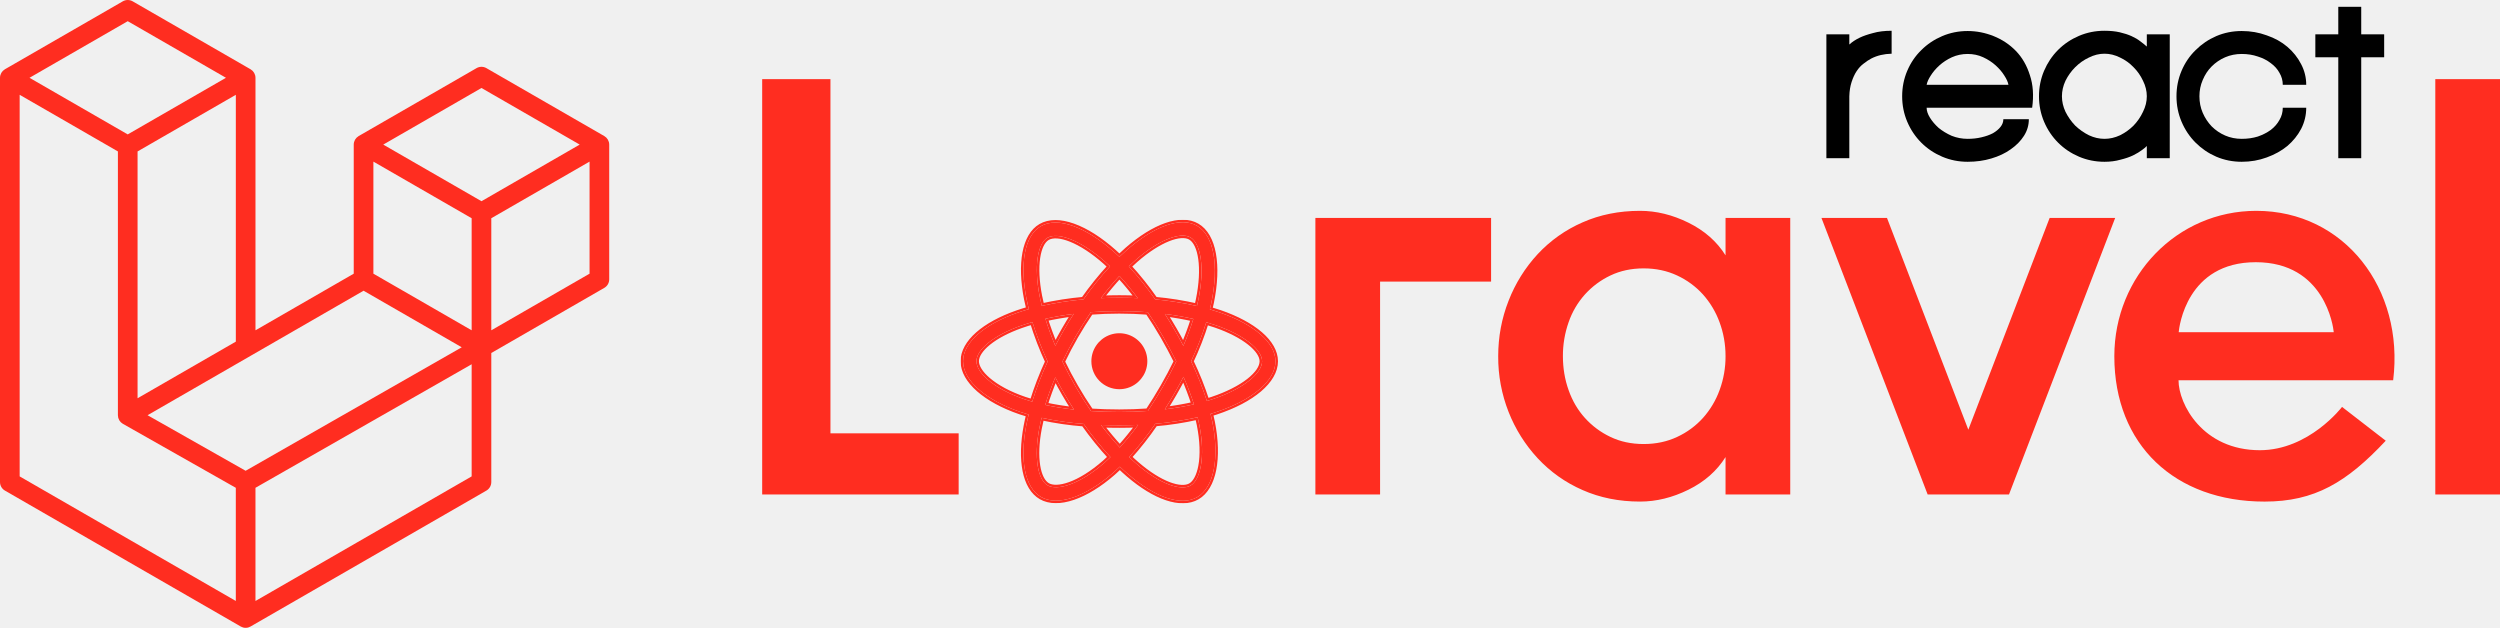
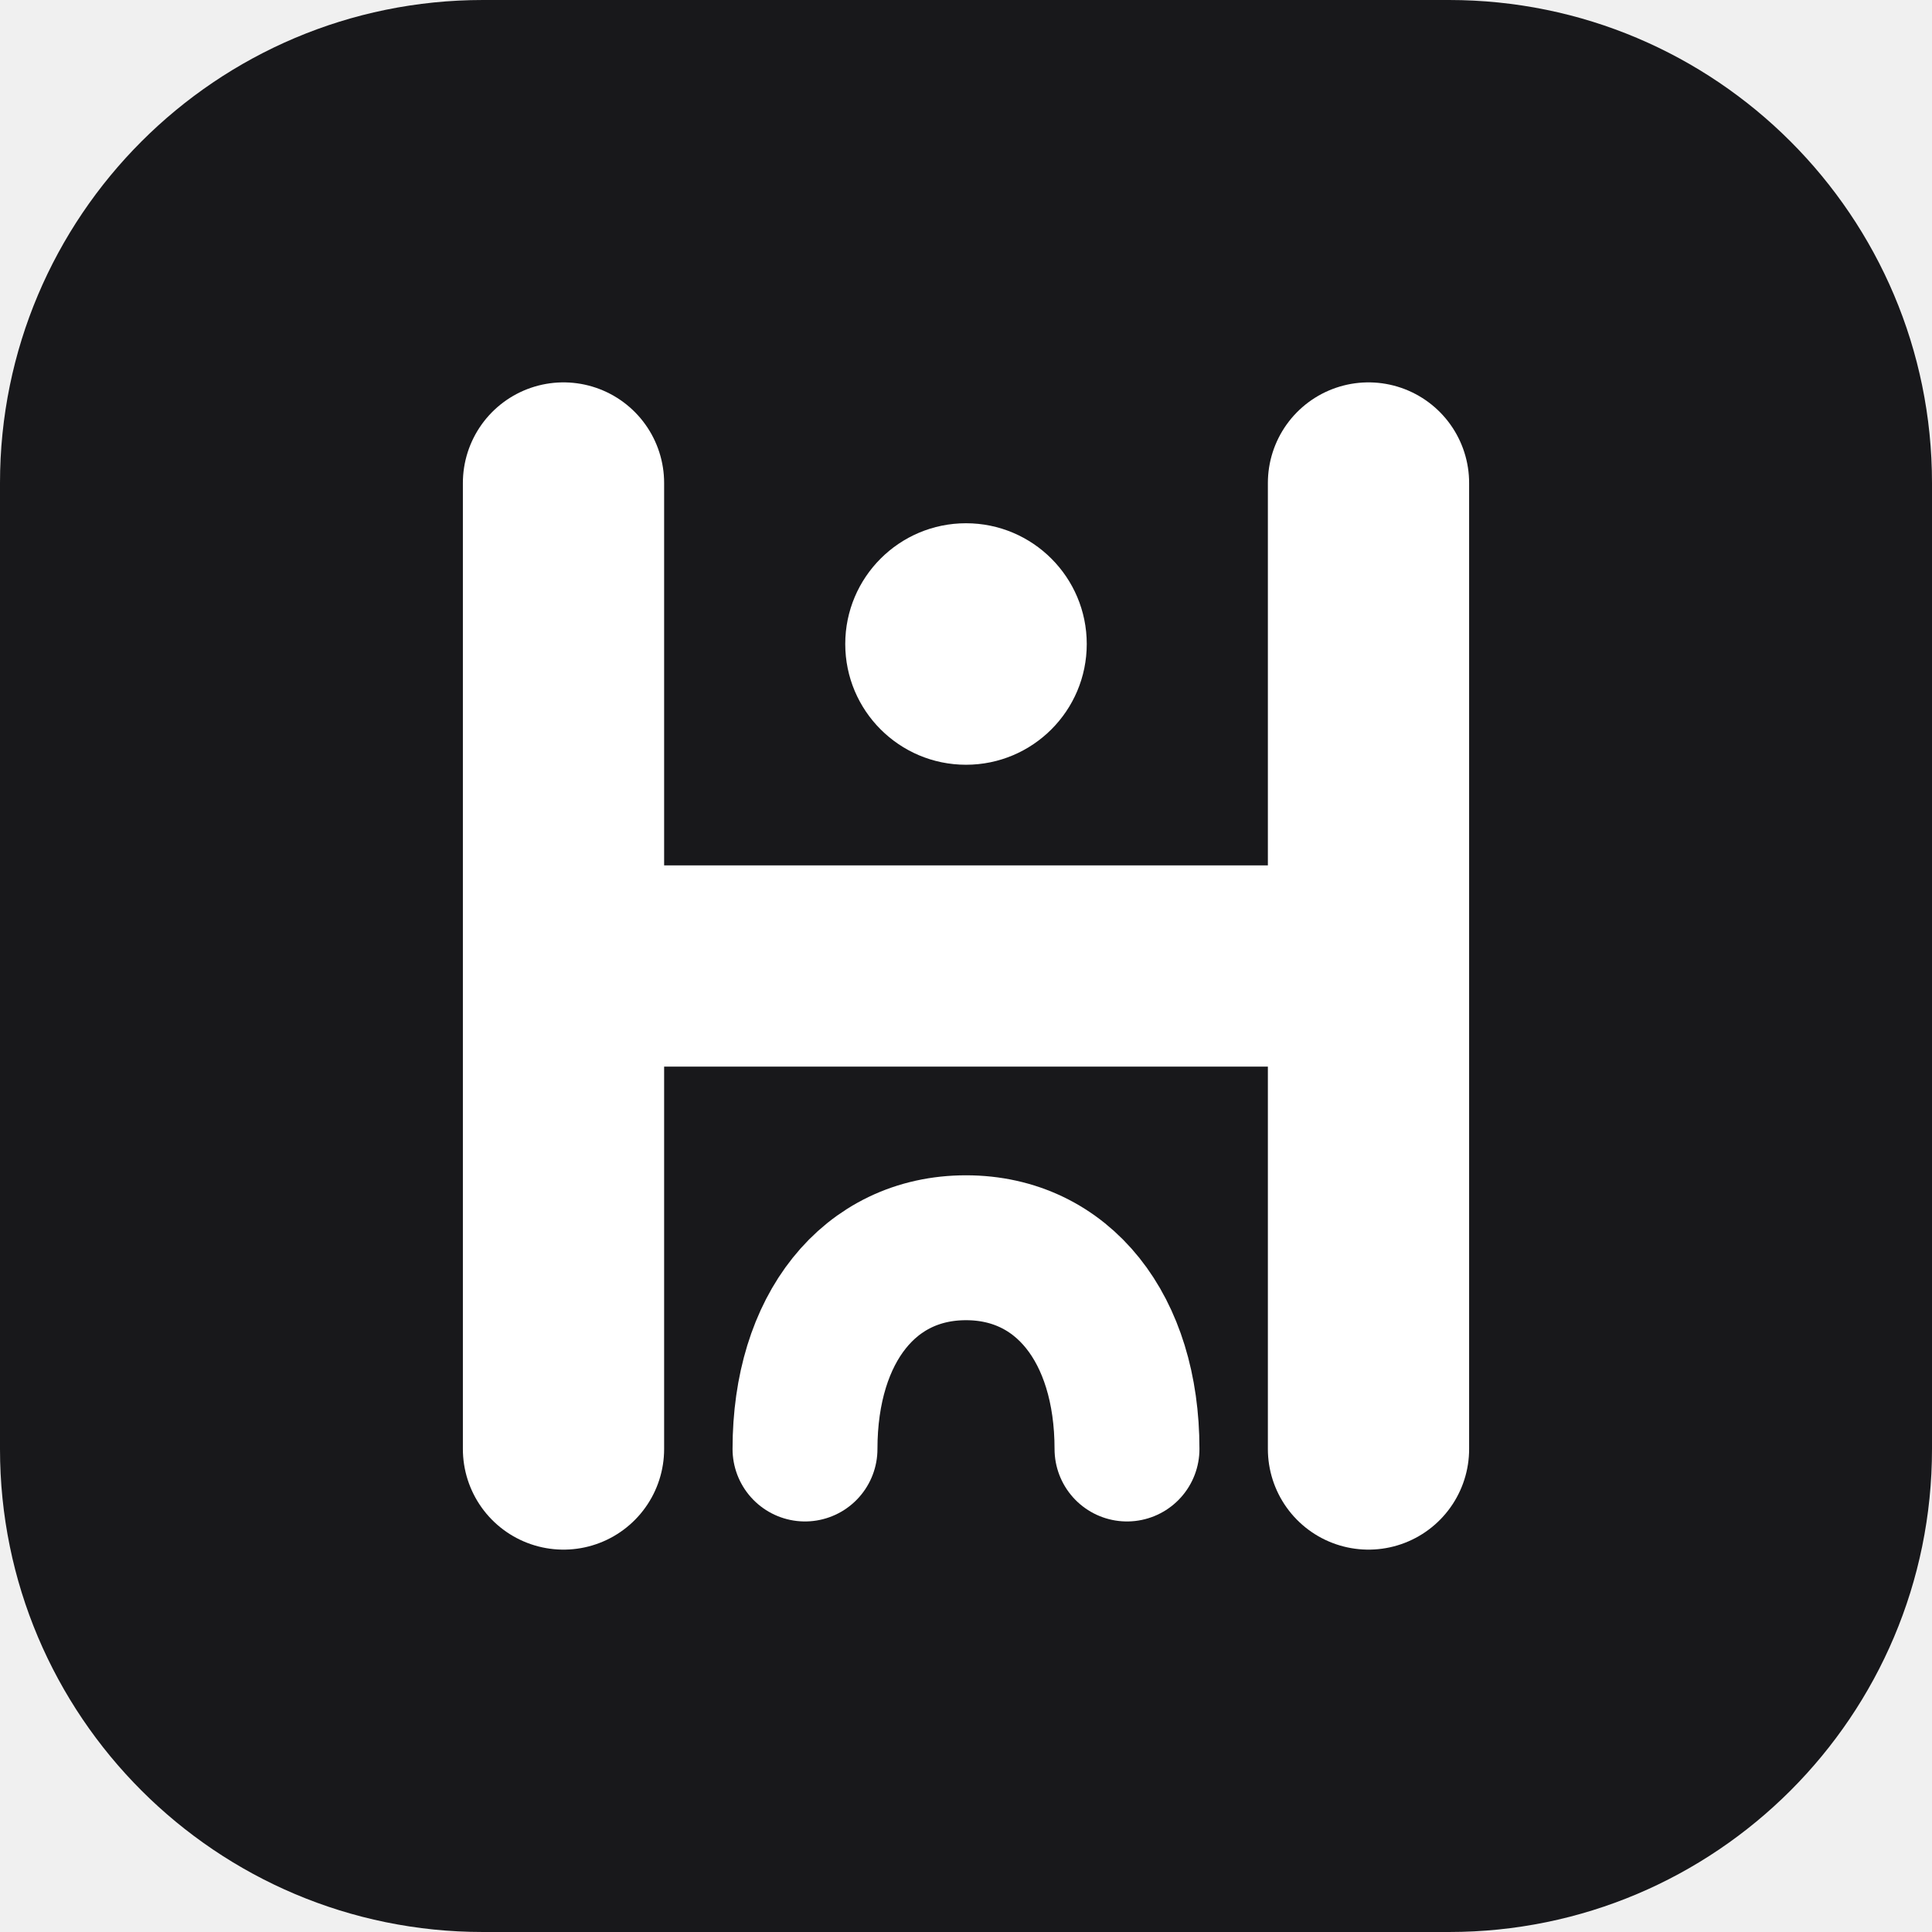
- <svg xmlns="http://www.w3.org/2000/svg" width="1991" height="500" viewBox="0 0 1991 500" fill="none">
-   <mask id="path-1-outside-1_1_7" maskUnits="userSpaceOnUse" x="765" y="175" width="253" height="226" fill="black">
-     <rect fill="white" x="765" y="175" width="253" height="226" />
-     <path d="M971.537 248.894C968.887 247.988 966.217 247.145 963.529 246.365C963.975 244.551 964.386 242.726 964.763 240.892C970.827 211.403 966.862 187.646 953.33 179.825C940.374 172.321 919.125 180.141 897.69 198.84C895.582 200.685 893.518 202.585 891.496 204.541C890.149 203.242 888.767 201.97 887.35 200.727C864.884 180.732 842.365 172.31 828.849 180.157C815.893 187.677 812.042 210.009 817.499 237.958C818.045 240.722 818.658 243.474 819.339 246.214C816.152 247.121 813.073 248.09 810.13 249.117C783.823 258.316 767 272.739 767 287.696C767 303.15 785.056 318.646 812.488 328.042C814.713 328.799 816.959 329.502 819.225 330.152C818.489 333.085 817.838 336.051 817.271 339.05C812.089 366.518 816.131 388.321 829.062 395.795C842.417 403.511 864.822 395.582 886.661 376.458C888.389 374.945 890.116 373.347 891.844 371.664C894.027 373.775 896.273 375.824 898.581 377.811C919.726 396.043 940.607 403.408 953.517 395.914C966.862 388.171 971.2 364.746 965.566 336.246C965.134 334.07 964.637 331.848 964.074 329.582C965.649 329.115 967.192 328.633 968.702 328.136C997.206 318.667 1015.78 303.358 1015.78 287.711C1015.76 272.682 998.403 258.165 971.537 248.894ZM904.681 206.873C923.043 190.854 940.208 184.531 948.033 189.05C956.362 193.865 959.601 213.279 954.367 238.741C954.021 240.399 953.648 242.053 953.247 243.701C942.289 241.208 931.177 239.449 919.985 238.435C913.577 229.204 906.553 220.417 898.959 212.133C900.818 210.33 902.722 208.576 904.671 206.873H904.681ZM840.453 300.476C842.702 304.829 845.053 309.129 847.507 313.376C850.005 317.708 852.608 321.977 855.317 326.182C847.616 325.345 839.963 324.111 832.389 322.487C834.586 315.376 837.292 307.991 840.453 300.476ZM840.453 275.429C837.343 268.074 834.711 260.84 832.55 253.853C839.65 252.262 847.216 250.962 855.104 249.977C852.461 254.102 849.918 258.288 847.475 262.534C845.033 266.781 842.687 271.079 840.437 275.429H840.453ZM846.102 287.955C849.377 281.124 852.905 274.425 856.685 267.857C860.461 261.292 864.481 254.878 868.745 248.614C876.146 248.054 883.733 247.759 891.398 247.759C899.063 247.759 906.697 248.054 914.093 248.619C918.311 254.869 922.307 261.261 926.08 267.795C929.853 274.328 933.427 280.996 936.803 287.799C933.472 294.654 929.906 301.381 926.106 307.981C922.336 314.545 918.363 320.978 914.186 327.281C906.801 327.799 899.156 328.084 891.382 328.084C883.609 328.084 876.109 327.84 868.859 327.369C864.564 321.084 860.511 314.642 856.7 308.043C852.89 301.444 849.352 294.748 846.087 287.955H846.102ZM935.305 313.303C937.81 308.957 940.215 304.553 942.519 300.093C945.678 307.255 948.467 314.576 950.874 322.025C943.21 323.751 935.462 325.074 927.661 325.99C930.293 321.813 932.842 317.584 935.305 313.303ZM942.416 275.434C940.121 271.063 937.736 266.744 935.258 262.477C932.84 258.269 930.319 254.113 927.697 250.008C935.632 251.013 943.245 252.35 950.381 253.983C948.087 261.262 945.428 268.421 942.416 275.434ZM891.502 219.747C896.677 225.401 901.563 231.314 906.143 237.461C896.347 236.994 886.545 236.994 876.736 237.461C881.572 231.066 886.521 225.131 891.502 219.747ZM834.198 189.366C842.521 184.536 860.924 191.439 880.323 208.682C881.561 209.786 882.81 210.941 884.054 212.139C876.422 220.421 869.348 229.201 862.878 238.42C851.711 239.426 840.621 241.157 829.678 243.602C829.046 241.059 828.476 238.499 827.968 235.922C823.278 211.962 826.382 193.901 834.198 189.366ZM822.065 319.89C819.992 319.299 817.945 318.658 815.924 317.967C803.796 313.821 793.779 308.411 786.901 302.518C780.744 297.237 777.624 291.966 777.624 287.696C777.624 278.621 791.13 267.043 813.654 259.191C816.483 258.207 819.337 257.307 822.215 256.491C825.561 267.242 829.612 277.759 834.343 287.976C829.555 298.333 825.454 308.994 822.065 319.89ZM879.659 368.436C870.004 376.894 860.333 382.89 851.808 385.911C844.148 388.622 838.048 388.7 834.363 386.569C826.517 382.035 823.252 364.523 827.704 341.035C828.232 338.271 828.837 335.507 829.518 332.743C840.57 335.124 851.771 336.75 863.044 337.609C869.577 346.876 876.71 355.706 884.396 364.041C882.852 365.559 881.271 367.021 879.659 368.436ZM891.797 356.402C886.76 350.955 881.732 344.927 876.83 338.449C881.594 338.636 886.445 338.729 891.382 338.729C896.451 338.729 901.468 338.62 906.412 338.397C901.849 344.643 896.971 350.652 891.797 356.402ZM956.331 371.219C954.849 379.221 951.869 384.559 948.184 386.694C940.342 391.244 923.577 385.331 905.5 369.736C903.427 367.954 901.354 366.041 899.244 364.036C906.781 355.668 913.747 346.803 920.094 337.501C931.429 336.54 942.685 334.8 953.781 332.292C954.289 334.344 954.738 336.355 955.128 338.325C957.621 350.918 957.979 362.31 956.331 371.219ZM965.349 318.024C963.991 318.475 962.591 318.911 961.171 319.336C957.692 308.535 953.483 297.983 948.572 287.753C953.299 277.659 957.343 267.26 960.679 256.626C963.224 257.367 965.696 258.145 968.075 258.969C991.096 266.908 1005.14 278.663 1005.14 287.696C1005.14 297.335 989.971 309.846 965.349 318.024Z" />
-   </mask>
-   <path d="M971.537 248.894C968.887 247.988 966.217 247.145 963.529 246.365C963.975 244.551 964.386 242.726 964.763 240.892C970.827 211.403 966.862 187.646 953.33 179.825C940.374 172.321 919.125 180.141 897.69 198.84C895.582 200.685 893.518 202.585 891.496 204.541C890.149 203.242 888.767 201.97 887.35 200.727C864.884 180.732 842.365 172.31 828.849 180.157C815.893 187.677 812.042 210.009 817.499 237.958C818.045 240.722 818.658 243.474 819.339 246.214C816.152 247.121 813.073 248.09 810.13 249.117C783.823 258.316 767 272.739 767 287.696C767 303.15 785.056 318.646 812.488 328.042C814.713 328.799 816.959 329.502 819.225 330.152C818.489 333.085 817.838 336.051 817.271 339.05C812.089 366.518 816.131 388.321 829.062 395.795C842.417 403.511 864.822 395.582 886.661 376.458C888.389 374.945 890.116 373.347 891.844 371.664C894.027 373.775 896.273 375.824 898.581 377.811C919.726 396.043 940.607 403.408 953.517 395.914C966.862 388.171 971.2 364.746 965.566 336.246C965.134 334.07 964.637 331.848 964.074 329.582C965.649 329.115 967.192 328.633 968.702 328.136C997.206 318.667 1015.78 303.358 1015.78 287.711C1015.76 272.682 998.403 258.165 971.537 248.894ZM904.681 206.873C923.043 190.854 940.208 184.531 948.033 189.05C956.362 193.865 959.601 213.279 954.367 238.741C954.021 240.399 953.648 242.053 953.247 243.701C942.289 241.208 931.177 239.449 919.985 238.435C913.577 229.204 906.553 220.417 898.959 212.133C900.818 210.33 902.722 208.576 904.671 206.873H904.681ZM840.453 300.476C842.702 304.829 845.053 309.129 847.507 313.376C850.005 317.708 852.608 321.977 855.317 326.182C847.616 325.345 839.963 324.111 832.389 322.487C834.586 315.376 837.292 307.991 840.453 300.476ZM840.453 275.429C837.343 268.074 834.711 260.84 832.55 253.853C839.65 252.262 847.216 250.962 855.104 249.977C852.461 254.102 849.918 258.288 847.475 262.534C845.033 266.781 842.687 271.079 840.437 275.429H840.453ZM846.102 287.955C849.377 281.124 852.905 274.425 856.685 267.857C860.461 261.292 864.481 254.878 868.745 248.614C876.146 248.054 883.733 247.759 891.398 247.759C899.063 247.759 906.697 248.054 914.093 248.619C918.311 254.869 922.307 261.261 926.08 267.795C929.853 274.328 933.427 280.996 936.803 287.799C933.472 294.654 929.906 301.381 926.106 307.981C922.336 314.545 918.363 320.978 914.186 327.281C906.801 327.799 899.156 328.084 891.382 328.084C883.609 328.084 876.109 327.84 868.859 327.369C864.564 321.084 860.511 314.642 856.7 308.043C852.89 301.444 849.352 294.748 846.087 287.955H846.102ZM935.305 313.303C937.81 308.957 940.215 304.553 942.519 300.093C945.678 307.255 948.467 314.576 950.874 322.025C943.21 323.751 935.462 325.074 927.661 325.99C930.293 321.813 932.842 317.584 935.305 313.303ZM942.416 275.434C940.121 271.063 937.736 266.744 935.258 262.477C932.84 258.269 930.319 254.113 927.697 250.008C935.632 251.013 943.245 252.35 950.381 253.983C948.087 261.262 945.428 268.421 942.416 275.434ZM891.502 219.747C896.677 225.401 901.563 231.314 906.143 237.461C896.347 236.994 886.545 236.994 876.736 237.461C881.572 231.066 886.521 225.131 891.502 219.747ZM834.198 189.366C842.521 184.536 860.924 191.439 880.323 208.682C881.561 209.786 882.81 210.941 884.054 212.139C876.422 220.421 869.348 229.201 862.878 238.42C851.711 239.426 840.621 241.157 829.678 243.602C829.046 241.059 828.476 238.499 827.968 235.922C823.278 211.962 826.382 193.901 834.198 189.366ZM822.065 319.89C819.992 319.299 817.945 318.658 815.924 317.967C803.796 313.821 793.779 308.411 786.901 302.518C780.744 297.237 777.624 291.966 777.624 287.696C777.624 278.621 791.13 267.043 813.654 259.191C816.483 258.207 819.337 257.307 822.215 256.491C825.561 267.242 829.612 277.759 834.343 287.976C829.555 298.333 825.454 308.994 822.065 319.89ZM879.659 368.436C870.004 376.894 860.333 382.89 851.808 385.911C844.148 388.622 838.048 388.7 834.363 386.569C826.517 382.035 823.252 364.523 827.704 341.035C828.232 338.271 828.837 335.507 829.518 332.743C840.57 335.124 851.771 336.75 863.044 337.609C869.577 346.876 876.71 355.706 884.396 364.041C882.852 365.559 881.271 367.021 879.659 368.436ZM891.797 356.402C886.76 350.955 881.732 344.927 876.83 338.449C881.594 338.636 886.445 338.729 891.382 338.729C896.451 338.729 901.468 338.62 906.412 338.397C901.849 344.643 896.971 350.652 891.797 356.402ZM956.331 371.219C954.849 379.221 951.869 384.559 948.184 386.694C940.342 391.244 923.577 385.331 905.5 369.736C903.427 367.954 901.354 366.041 899.244 364.036C906.781 355.668 913.747 346.803 920.094 337.501C931.429 336.54 942.685 334.8 953.781 332.292C954.289 334.344 954.738 336.355 955.128 338.325C957.621 350.918 957.979 362.31 956.331 371.219ZM965.349 318.024C963.991 318.475 962.591 318.911 961.171 319.336C957.692 308.535 953.483 297.983 948.572 287.753C953.299 277.659 957.343 267.26 960.679 256.626C963.224 257.367 965.696 258.145 968.075 258.969C991.096 266.908 1005.14 278.663 1005.14 287.696C1005.14 297.335 989.971 309.846 965.349 318.024Z" fill="#FF2D20" />
-   <path d="M971.537 248.894C968.887 247.988 966.217 247.145 963.529 246.365C963.975 244.551 964.386 242.726 964.763 240.892C970.827 211.403 966.862 187.646 953.33 179.825C940.374 172.321 919.125 180.141 897.69 198.84C895.582 200.685 893.518 202.585 891.496 204.541C890.149 203.242 888.767 201.97 887.35 200.727C864.884 180.732 842.365 172.31 828.849 180.157C815.893 187.677 812.042 210.009 817.499 237.958C818.045 240.722 818.658 243.474 819.339 246.214C816.152 247.121 813.073 248.09 810.13 249.117C783.823 258.316 767 272.739 767 287.696C767 303.15 785.056 318.646 812.488 328.042C814.713 328.799 816.959 329.502 819.225 330.152C818.489 333.085 817.838 336.051 817.271 339.05C812.089 366.518 816.131 388.321 829.062 395.795C842.417 403.511 864.822 395.582 886.661 376.458C888.389 374.945 890.116 373.347 891.844 371.664C894.027 373.775 896.273 375.824 898.581 377.811C919.726 396.043 940.607 403.408 953.517 395.914C966.862 388.171 971.2 364.746 965.566 336.246C965.134 334.07 964.637 331.848 964.074 329.582C965.649 329.115 967.192 328.633 968.702 328.136C997.206 318.667 1015.78 303.358 1015.78 287.711C1015.76 272.682 998.403 258.165 971.537 248.894ZM904.681 206.873C923.043 190.854 940.208 184.531 948.033 189.05C956.362 193.865 959.601 213.279 954.367 238.741C954.021 240.399 953.648 242.053 953.247 243.701C942.289 241.208 931.177 239.449 919.985 238.435C913.577 229.204 906.553 220.417 898.959 212.133C900.818 210.33 902.722 208.576 904.671 206.873H904.681ZM840.453 300.476C842.702 304.829 845.053 309.129 847.507 313.376C850.005 317.708 852.608 321.977 855.317 326.182C847.616 325.345 839.963 324.111 832.389 322.487C834.586 315.376 837.292 307.991 840.453 300.476ZM840.453 275.429C837.343 268.074 834.711 260.84 832.55 253.853C839.65 252.262 847.216 250.962 855.104 249.977C852.461 254.102 849.918 258.288 847.475 262.534C845.033 266.781 842.687 271.079 840.437 275.429H840.453ZM846.102 287.955C849.377 281.124 852.905 274.425 856.685 267.857C860.461 261.292 864.481 254.878 868.745 248.614C876.146 248.054 883.733 247.759 891.398 247.759C899.063 247.759 906.697 248.054 914.093 248.619C918.311 254.869 922.307 261.261 926.08 267.795C929.853 274.328 933.427 280.996 936.803 287.799C933.472 294.654 929.906 301.381 926.106 307.981C922.336 314.545 918.363 320.978 914.186 327.281C906.801 327.799 899.156 328.084 891.382 328.084C883.609 328.084 876.109 327.84 868.859 327.369C864.564 321.084 860.511 314.642 856.7 308.043C852.89 301.444 849.352 294.748 846.087 287.955H846.102ZM935.305 313.303C937.81 308.957 940.215 304.553 942.519 300.093C945.678 307.255 948.467 314.576 950.874 322.025C943.21 323.751 935.462 325.074 927.661 325.99C930.293 321.813 932.842 317.584 935.305 313.303ZM942.416 275.434C940.121 271.063 937.736 266.744 935.258 262.477C932.84 258.269 930.319 254.113 927.697 250.008C935.632 251.013 943.245 252.35 950.381 253.983C948.087 261.262 945.428 268.421 942.416 275.434ZM891.502 219.747C896.677 225.401 901.563 231.314 906.143 237.461C896.347 236.994 886.545 236.994 876.736 237.461C881.572 231.066 886.521 225.131 891.502 219.747ZM834.198 189.366C842.521 184.536 860.924 191.439 880.323 208.682C881.561 209.786 882.81 210.941 884.054 212.139C876.422 220.421 869.348 229.201 862.878 238.42C851.711 239.426 840.621 241.157 829.678 243.602C829.046 241.059 828.476 238.499 827.968 235.922C823.278 211.962 826.382 193.901 834.198 189.366ZM822.065 319.89C819.992 319.299 817.945 318.658 815.924 317.967C803.796 313.821 793.779 308.411 786.901 302.518C780.744 297.237 777.624 291.966 777.624 287.696C777.624 278.621 791.13 267.043 813.654 259.191C816.483 258.207 819.337 257.307 822.215 256.491C825.561 267.242 829.612 277.759 834.343 287.976C829.555 298.333 825.454 308.994 822.065 319.89ZM879.659 368.436C870.004 376.894 860.333 382.89 851.808 385.911C844.148 388.622 838.048 388.7 834.363 386.569C826.517 382.035 823.252 364.523 827.704 341.035C828.232 338.271 828.837 335.507 829.518 332.743C840.57 335.124 851.771 336.75 863.044 337.609C869.577 346.876 876.71 355.706 884.396 364.041C882.852 365.559 881.271 367.021 879.659 368.436ZM891.797 356.402C886.76 350.955 881.732 344.927 876.83 338.449C881.594 338.636 886.445 338.729 891.382 338.729C896.451 338.729 901.468 338.62 906.412 338.397C901.849 344.643 896.971 350.652 891.797 356.402ZM956.331 371.219C954.849 379.221 951.869 384.559 948.184 386.694C940.342 391.244 923.577 385.331 905.5 369.736C903.427 367.954 901.354 366.041 899.244 364.036C906.781 355.668 913.747 346.803 920.094 337.501C931.429 336.54 942.685 334.8 953.781 332.292C954.289 334.344 954.738 336.355 955.128 338.325C957.621 350.918 957.979 362.31 956.331 371.219ZM965.349 318.024C963.991 318.475 962.591 318.911 961.171 319.336C957.692 308.535 953.483 297.983 948.572 287.753C953.299 277.659 957.343 267.26 960.679 256.626C963.224 257.367 965.696 258.145 968.075 258.969C991.096 266.908 1005.14 278.663 1005.14 287.696C1005.14 297.335 989.971 309.846 965.349 318.024Z" stroke="#FF2D20" stroke-width="4" mask="url(#path-1-outside-1_1_7)" />
-   <path d="M891.382 309.96C895.793 309.974 900.109 308.679 903.783 306.24C907.457 303.8 910.325 300.324 912.023 296.253C913.721 292.182 914.172 287.699 913.321 283.372C912.469 279.044 910.352 275.066 907.239 271.943C904.125 268.819 900.154 266.689 895.829 265.823C891.504 264.957 887.02 265.394 882.944 267.079C878.867 268.764 875.383 271.62 872.931 275.286C870.479 278.953 869.17 283.264 869.17 287.675C869.164 290.597 869.733 293.492 870.847 296.193C871.96 298.895 873.595 301.351 875.658 303.421C877.72 305.49 880.171 307.133 882.869 308.255C885.567 309.377 888.46 309.957 891.382 309.96Z" fill="#FF2D20" />
-   <path fill-rule="evenodd" clip-rule="evenodd" d="M484.904 113.113C485.084 113.78 485.176 114.467 485.178 115.157V222.481C485.178 223.859 484.815 225.212 484.125 226.404C483.435 227.596 482.443 228.584 481.25 229.27L391.267 281.132V383.926C391.267 386.724 389.782 389.306 387.359 390.715L199.527 498.958C199.097 499.202 198.628 499.359 198.159 499.525C197.984 499.584 197.817 499.691 197.632 499.74C196.319 500.087 194.939 500.087 193.626 499.74C193.411 499.682 193.215 499.564 193.01 499.486C192.58 499.33 192.131 499.193 191.72 498.958L3.928 390.715C2.735 390.029 1.744 389.04 1.054 387.848C0.365 386.656 0.001 385.304 0 383.926L0 61.955C0 61.251 0.098 60.566 0.274 59.901C0.332 59.676 0.469 59.471 0.547 59.246C0.694 58.835 0.831 58.414 1.046 58.033C1.192 57.779 1.407 57.573 1.583 57.338C1.808 57.025 2.013 56.703 2.277 56.429C2.501 56.204 2.795 56.038 3.049 55.842C3.332 55.607 3.586 55.353 3.908 55.167L97.819 1.045C99.008 0.36 100.356 0 101.728 0C103.099 0 104.447 0.36 105.636 1.045L199.537 55.167H199.557C199.869 55.363 200.133 55.607 200.417 55.832C200.671 56.028 200.954 56.204 201.179 56.419C201.452 56.703 201.648 57.025 201.882 57.338C202.048 57.573 202.273 57.779 202.41 58.033C202.635 58.424 202.762 58.835 202.918 59.246C202.996 59.471 203.133 59.676 203.192 59.911C203.371 60.578 203.463 61.265 203.465 61.955V263.055L281.713 217.952V115.148C281.713 114.463 281.81 113.768 281.986 113.113C282.055 112.878 282.182 112.673 282.26 112.448C282.416 112.037 282.553 111.617 282.768 111.235C282.915 110.981 283.13 110.775 283.296 110.541C283.53 110.228 283.726 109.905 283.999 109.631C284.224 109.406 284.507 109.24 284.761 109.044C285.054 108.809 285.309 108.555 285.621 108.369L379.542 54.248C380.73 53.562 382.078 53.201 383.45 53.201C384.822 53.201 386.17 53.562 387.359 54.248L481.26 108.369C481.592 108.565 481.846 108.809 482.139 109.034C482.383 109.23 482.667 109.406 482.891 109.621C483.165 109.905 483.36 110.228 483.595 110.541C483.771 110.775 483.986 110.981 484.123 111.235C484.347 111.617 484.474 112.037 484.631 112.448C484.719 112.673 484.846 112.878 484.904 113.113ZM469.524 217.952V128.705L436.664 147.642L391.267 173.808V263.055L469.534 217.952H469.524ZM375.623 379.397V290.091L330.969 315.621L203.455 388.475V478.622L375.623 379.397ZM15.653 75.503V379.397L187.802 478.612V388.485L97.868 337.532L97.839 337.513L97.8 337.493C97.497 337.317 97.243 337.063 96.959 336.847C96.715 336.652 96.432 336.495 96.217 336.28L96.197 336.251C95.943 336.006 95.767 335.703 95.552 335.429C95.357 335.165 95.122 334.94 94.966 334.666L94.956 334.637C94.78 334.343 94.673 333.991 94.546 333.659C94.419 333.365 94.253 333.091 94.175 332.778C94.077 332.407 94.057 332.006 94.018 331.624C93.979 331.331 93.901 331.037 93.901 330.744V120.606L48.514 94.43L15.653 75.503ZM101.737 16.872L23.5 61.955L101.718 107.039L179.946 61.946L101.718 16.872H101.737ZM142.425 298.23L187.812 272.074V75.503L154.951 94.44L109.554 120.606V317.177L142.425 298.23ZM383.45 70.074L305.222 115.157L383.45 160.241L461.668 115.148L383.45 70.074ZM375.623 173.808L330.227 147.642L297.366 128.705V217.952L342.753 244.108L375.623 263.055V173.808ZM195.619 374.927L310.362 309.351L367.719 276.583L289.549 231.529L199.547 283.401L117.518 330.675L195.619 374.927Z" fill="#FF2D20" />
-   <path fill-rule="evenodd" clip-rule="evenodd" d="M661.371 63V345.115H763.474V393.787H607V63H661.371ZM1047.57 393.787V173.576H1187.5V224.268H1099.09V393.811H1047.57V393.787ZM1374.22 203.347V173.576H1425.75V393.799H1374.22V364.016C1367.29 375.045 1357.45 383.712 1344.68 390.004C1331.92 396.308 1319.08 399.454 1306.15 399.454C1289.45 399.454 1274.17 396.394 1260.3 390.249C1246.79 384.36 1234.64 375.751 1224.61 364.958C1214.66 354.224 1206.81 341.728 1201.45 328.112C1195.88 313.965 1193.07 298.88 1193.17 283.675C1193.17 268.251 1195.93 253.513 1201.45 239.484C1206.77 225.777 1214.62 213.193 1224.6 202.393C1234.64 191.605 1246.79 183 1260.3 177.114C1274.17 170.969 1289.45 167.909 1306.15 167.909C1319.07 167.909 1331.92 171.055 1344.68 177.359C1357.45 183.663 1367.29 192.318 1374.22 203.347ZM1369.5 310.619C1372.67 301.995 1374.27 292.875 1374.22 283.688C1374.22 274.225 1372.63 265.252 1369.5 256.757C1366.54 248.576 1362.06 241.035 1356.27 234.538C1350.5 228.166 1343.5 223.021 1335.7 219.408C1327.67 215.638 1318.75 213.74 1308.99 213.74C1299.22 213.74 1290.39 215.638 1282.52 219.408C1274.81 223.064 1267.9 228.206 1262.19 234.538C1256.42 241.001 1252 248.551 1249.2 256.744C1246.17 265.399 1244.65 274.508 1244.7 283.675C1244.7 293.126 1246.18 302.111 1249.2 310.606C1252.18 319.126 1256.52 326.52 1262.19 332.824C1267.9 339.159 1274.81 344.302 1282.52 347.955C1290.39 351.737 1299.22 353.623 1308.99 353.623C1318.75 353.623 1327.67 351.737 1335.7 347.955C1343.51 344.346 1350.5 339.2 1356.27 332.824C1362.06 326.332 1366.54 318.795 1369.5 310.619ZM1632.33 173.576H1684.52L1599.96 393.799H1535.18L1450.61 173.576H1502.8L1567.57 342.214L1632.33 173.576ZM1796.91 167.909C1867.06 167.909 1914.91 230.07 1905.92 302.821H1734.98C1734.98 321.819 1754.17 358.544 1799.74 358.544C1838.92 358.544 1865.19 324.084 1865.2 324.06L1900.01 350.991C1868.89 384.202 1843.4 399.467 1803.49 399.467C1732.19 399.467 1683.85 354.369 1683.85 283.688C1683.85 219.751 1733.82 167.909 1796.91 167.909ZM1735.11 264.542H1858.6C1858.22 260.307 1851.52 208.819 1796.49 208.819C1741.45 208.819 1735.51 260.307 1735.11 264.542ZM1939.47 393.787V63H1991V393.787H1939.47Z" fill="#FF2D20" />
-   <path d="M1472.8 35.462C1474.96 33.432 1477.74 31.605 1481.12 29.981C1483.96 28.628 1487.48 27.41 1491.68 26.327C1495.87 25.109 1500.81 24.5 1506.49 24.5V42.77C1500.4 42.905 1494.99 44.191 1490.25 46.627C1488.22 47.71 1486.19 49.063 1484.16 50.687C1482.13 52.176 1480.31 54.138 1478.68 56.574C1477.06 59.01 1475.71 61.92 1474.62 65.303C1473.54 68.551 1472.93 72.34 1472.8 76.671V126H1454.53V27.342H1472.8V35.462Z" fill="black" />
-   <path d="M1615.77 94.941C1615.77 99.678 1614.49 104.076 1611.91 108.136C1609.34 112.196 1605.82 115.782 1601.36 118.895C1597.03 122.008 1591.89 124.444 1585.93 126.203C1580.11 127.962 1573.82 128.842 1567.05 128.842C1559.88 128.842 1553.11 127.489 1546.75 124.782C1540.39 122.075 1534.84 118.354 1530.11 113.617C1525.37 108.88 1521.65 103.332 1518.94 96.971C1516.23 90.61 1514.88 83.844 1514.88 76.671C1514.88 69.498 1516.23 62.732 1518.94 56.371C1521.65 50.01 1525.37 44.529 1530.11 39.928C1534.84 35.191 1540.39 31.47 1546.75 28.763C1553.11 26.056 1559.88 24.703 1567.05 24.703C1574.09 24.703 1580.99 26.056 1587.76 28.763C1594.52 31.47 1600.41 35.394 1605.42 40.537C1610.43 45.68 1614.15 52.108 1616.58 59.822C1619.15 67.401 1619.76 76.062 1618.41 85.806H1534.37C1534.37 88.242 1535.25 90.881 1537.01 93.723C1538.77 96.565 1541.07 99.272 1543.91 101.843C1546.89 104.279 1550.34 106.377 1554.26 108.136C1558.32 109.76 1562.59 110.572 1567.05 110.572C1570.98 110.572 1574.63 110.166 1578.01 109.354C1581.53 108.542 1584.58 107.459 1587.15 106.106C1589.72 104.617 1591.75 102.926 1593.24 101.031C1594.73 99.136 1595.47 97.106 1595.47 94.941H1615.77ZM1599.53 67.536C1599.13 65.371 1598.04 62.935 1596.28 60.228C1594.52 57.386 1592.22 54.679 1589.38 52.108C1586.54 49.537 1583.22 47.371 1579.43 45.612C1575.65 43.853 1571.52 42.973 1567.05 42.973C1562.59 42.973 1558.39 43.853 1554.47 45.612C1550.68 47.371 1547.36 49.537 1544.52 52.108C1541.68 54.679 1539.38 57.386 1537.62 60.228C1535.86 62.935 1534.77 65.371 1534.37 67.536H1599.53Z" fill="black" />
-   <path d="M1709.72 126V116.256C1709.04 117.068 1707.76 118.151 1705.86 119.504C1704.1 120.857 1701.74 122.278 1698.76 123.767C1695.92 125.12 1692.53 126.271 1688.61 127.218C1684.82 128.301 1680.62 128.842 1676.02 128.842C1668.85 128.842 1662.08 127.489 1655.72 124.782C1649.36 122.075 1643.81 118.354 1639.08 113.617C1634.34 108.88 1630.62 103.332 1627.91 96.971C1625.21 90.61 1623.85 83.844 1623.85 76.671C1623.85 69.498 1625.21 62.732 1627.91 56.371C1630.62 50.01 1634.34 44.462 1639.08 39.725C1643.81 34.988 1649.36 31.267 1655.72 28.56C1662.08 25.853 1668.85 24.5 1676.02 24.5C1680.62 24.5 1684.68 24.906 1688.2 25.718C1691.72 26.53 1694.83 27.545 1697.54 28.763C1700.25 29.981 1702.55 31.334 1704.44 32.823C1706.47 34.312 1708.23 35.733 1709.72 37.086V27.342H1727.99V126H1709.72ZM1642.12 76.671C1642.12 80.866 1643.07 84.994 1644.96 89.054C1646.99 93.114 1649.57 96.768 1652.68 100.016C1655.93 103.129 1659.58 105.7 1663.64 107.73C1667.7 109.625 1671.83 110.572 1676.02 110.572C1680.22 110.572 1684.35 109.625 1688.41 107.73C1692.47 105.7 1696.05 103.129 1699.16 100.016C1702.28 96.768 1704.78 93.114 1706.68 89.054C1708.71 84.994 1709.72 80.866 1709.72 76.671C1709.72 72.476 1708.71 68.348 1706.68 64.288C1704.78 60.228 1702.28 56.642 1699.16 53.529C1696.05 50.281 1692.47 47.71 1688.41 45.815C1684.35 43.785 1680.22 42.77 1676.02 42.77C1671.83 42.77 1667.7 43.785 1663.64 45.815C1659.58 47.71 1655.93 50.281 1652.68 53.529C1649.57 56.642 1646.99 60.228 1644.96 64.288C1643.07 68.348 1642.12 72.476 1642.12 76.671Z" fill="black" />
-   <path d="M1836.68 85.806C1836.68 91.761 1835.32 97.377 1832.62 102.655C1829.91 107.798 1826.25 112.331 1821.65 116.256C1817.05 120.045 1811.57 123.09 1805.21 125.391C1798.98 127.692 1792.35 128.842 1785.32 128.842C1778.14 128.842 1771.38 127.489 1765.02 124.782C1758.79 122.075 1753.31 118.354 1748.57 113.617C1743.84 108.88 1740.11 103.332 1737.41 96.971C1734.7 90.61 1733.35 83.844 1733.35 76.671C1733.35 69.498 1734.7 62.732 1737.41 56.371C1740.11 50.01 1743.84 44.529 1748.57 39.928C1753.31 35.191 1758.79 31.47 1765.02 28.763C1771.38 26.056 1778.14 24.703 1785.32 24.703C1792.35 24.703 1798.98 25.853 1805.21 28.154C1811.57 30.319 1817.05 33.364 1821.65 37.289C1826.25 41.214 1829.91 45.815 1832.62 51.093C1835.32 56.236 1836.68 61.717 1836.68 67.536H1818C1818 64.153 1817.12 60.972 1815.36 57.995C1813.74 55.018 1811.44 52.446 1808.46 50.281C1805.48 47.98 1802.03 46.221 1798.11 45.003C1794.18 43.65 1789.92 42.973 1785.32 42.973C1780.58 42.973 1776.18 43.853 1772.12 45.612C1768.06 47.371 1764.47 49.807 1761.36 52.92C1758.38 55.897 1756.02 59.484 1754.26 63.679C1752.5 67.739 1751.62 72.07 1751.62 76.671C1751.62 81.408 1752.5 85.806 1754.26 89.866C1756.02 93.926 1758.38 97.512 1761.36 100.625C1764.47 103.738 1768.06 106.174 1772.12 107.933C1776.18 109.692 1780.58 110.572 1785.32 110.572C1789.92 110.572 1794.18 109.963 1798.11 108.745C1802.03 107.392 1805.48 105.632 1808.46 103.467C1811.44 101.166 1813.74 98.527 1815.36 95.55C1817.12 92.573 1818 89.325 1818 85.806H1836.68Z" fill="black" />
-   <path d="M1862.21 126V45.612H1843.94V27.342H1862.21V5.418H1880.48V27.342H1898.75V45.612H1880.48V126H1862.21Z" fill="black" />
+ <svg xmlns="http://www.w3.org/2000/svg" width="500" height="500" viewBox="0 0 24 24" fill="none">
+   <rect width="24" height="24" rx="6" fill="#18181b" />
+   <path d="M7 6V18M17 6V18M8 12H16" stroke="white" stroke-width="2.5" stroke-linecap="round" stroke-linejoin="round" />
+   <circle cx="12" cy="8" r="1.5" fill="white" />
+   <path d="M10 18C10 16.5 10.8 15.5 12 15.5C13.2 15.5 14 16.5 14 18" stroke="white" stroke-width="1.8" stroke-linecap="round" />
</svg>
